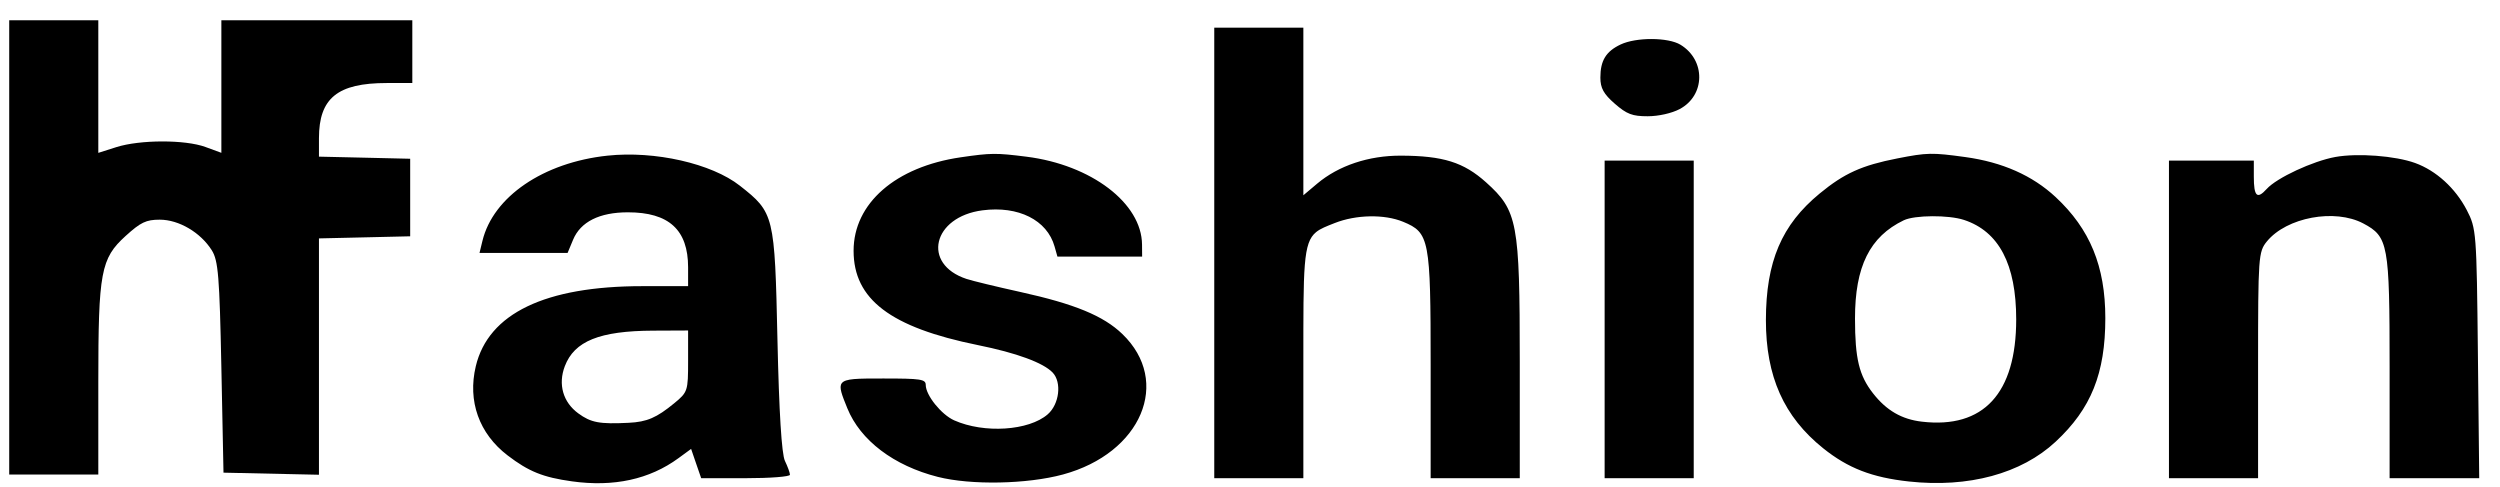
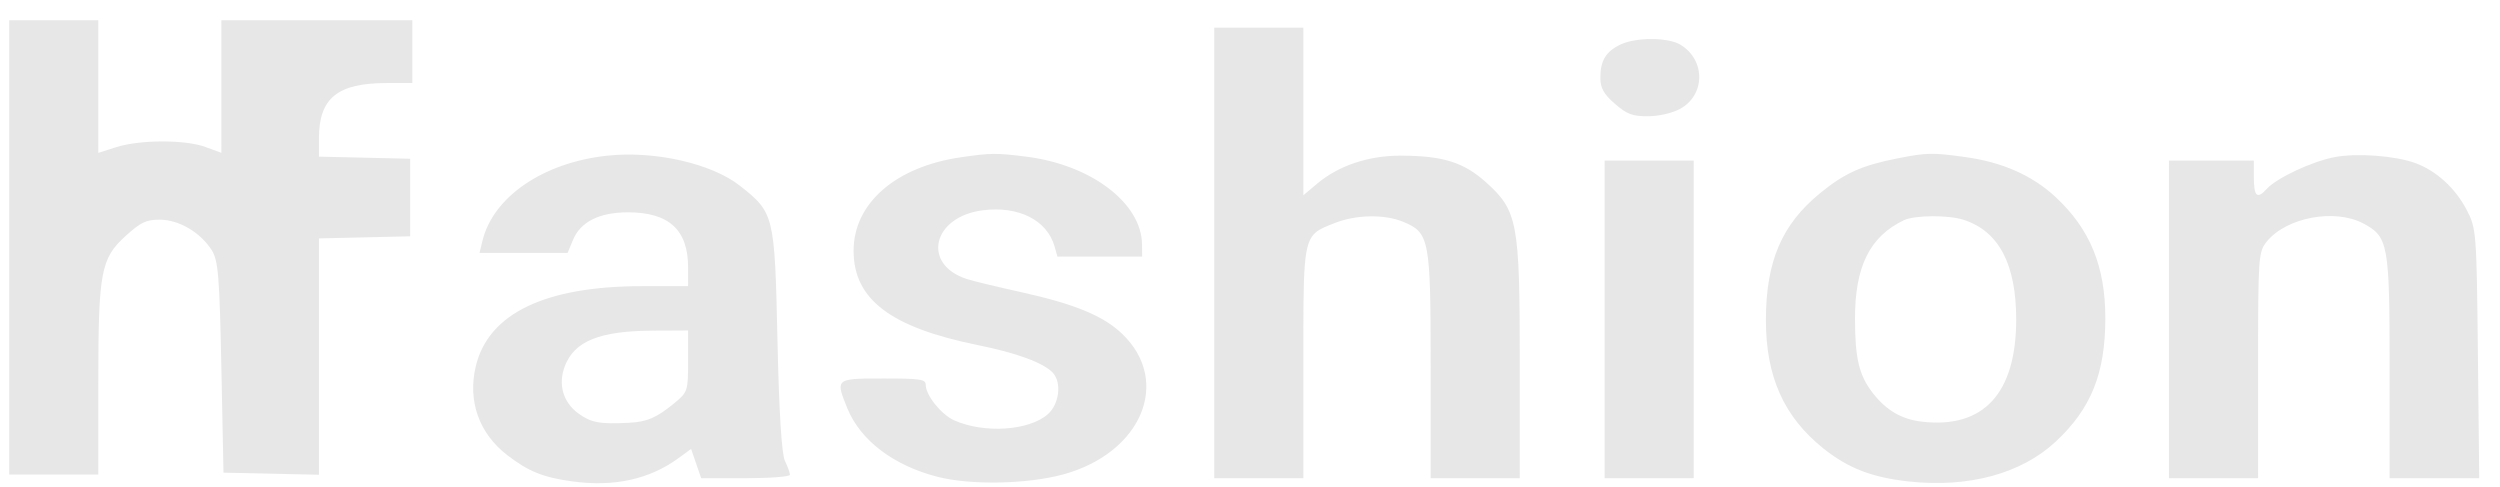
<svg xmlns="http://www.w3.org/2000/svg" width="108" height="21" viewBox="0 0 108 21" fill="none">
-   <path fill-rule="evenodd" clip-rule="evenodd" d="M52.456 20.658V10.926V1.194H54.381H56.305V4.815V8.436L56.901 7.934C57.828 7.153 59.128 6.719 60.521 6.724C62.342 6.73 63.232 7.01 64.199 7.878C65.559 9.1 65.654 9.604 65.654 15.603V20.658H63.729H61.804V15.776C61.804 10.328 61.751 10.051 60.617 9.582C59.806 9.247 58.586 9.27 57.659 9.636C57.307 9.775 57.047 9.871 56.854 10.029C56.29 10.492 56.305 11.489 56.305 15.668V20.658H54.381H52.456ZM69.136 3.353C69.136 2.616 69.378 2.221 70.012 1.921C70.686 1.603 72.066 1.609 72.598 1.933C73.693 2.6 73.673 4.122 72.562 4.712C72.221 4.893 71.647 5.022 71.18 5.022C70.517 5.023 70.278 4.932 69.76 4.481C69.278 4.061 69.136 3.806 69.136 3.353ZM20.841 10.408C21.303 8.499 23.474 7.018 26.244 6.724C28.289 6.506 30.744 7.064 31.963 8.023C33.444 9.187 33.468 9.284 33.586 14.675C33.655 17.803 33.767 19.617 33.909 19.911C34.028 20.158 34.126 20.427 34.126 20.509C34.126 20.592 33.275 20.658 32.208 20.658H30.291L30.073 20.026L29.856 19.393L29.311 19.792C28.059 20.709 26.513 21.046 24.707 20.794C23.46 20.621 22.841 20.371 21.928 19.673C20.696 18.732 20.195 17.327 20.554 15.822C21.098 13.541 23.551 12.362 27.749 12.362H29.726V11.549C29.726 9.928 28.897 9.171 27.123 9.172C25.897 9.172 25.079 9.582 24.757 10.357L24.52 10.926H22.618H20.715L20.841 10.408ZM36.875 10.833C36.875 8.785 38.689 7.204 41.505 6.795C42.813 6.605 43.028 6.603 44.343 6.769C47.145 7.122 49.322 8.778 49.336 10.567L49.34 11.086H47.51H45.681L45.557 10.647C45.234 9.505 43.994 8.884 42.444 9.086C40.288 9.367 39.811 11.407 41.751 12.049C42.004 12.133 43.05 12.386 44.074 12.612C46.43 13.132 47.67 13.643 48.486 14.43C50.619 16.484 49.31 19.578 45.92 20.498C44.371 20.918 41.949 20.965 40.516 20.602C38.612 20.12 37.167 19.025 36.604 17.636C36.365 17.047 36.236 16.728 36.365 16.555C36.518 16.35 37.033 16.351 38.158 16.351C39.782 16.351 39.991 16.382 39.992 16.63C39.993 17.076 40.664 17.91 41.221 18.159C42.513 18.734 44.445 18.61 45.262 17.898C45.764 17.461 45.876 16.516 45.475 16.095C45.07 15.67 43.916 15.246 42.244 14.908C38.471 14.143 36.875 12.932 36.875 10.833ZM78.611 8.359C79.671 7.487 80.429 7.144 81.968 6.843C83.254 6.591 83.461 6.587 84.901 6.785C86.503 7.006 87.799 7.58 88.802 8.512C90.289 9.896 90.95 11.505 90.95 13.744C90.95 16.131 90.337 17.655 88.803 19.082C87.318 20.464 85.041 21.081 82.461 20.8C80.87 20.627 79.831 20.224 78.761 19.365C77.062 18.003 76.284 16.259 76.287 13.823C76.291 11.297 76.964 9.715 78.611 8.359ZM97.923 8.162C98.356 7.682 99.915 6.957 100.889 6.781C101.851 6.608 103.471 6.73 104.331 7.041C105.242 7.37 106.071 8.125 106.564 9.073C106.977 9.866 106.99 10.039 107.045 15.274L107.102 20.658H105.167H103.231V15.867C103.231 10.544 103.173 10.225 102.096 9.654C100.865 9 98.782 9.388 97.93 10.429C97.563 10.877 97.549 11.086 97.549 15.777V20.658H95.624H93.699V13.798V6.938H95.532H97.365V7.629C97.365 8.489 97.505 8.624 97.923 8.162ZM69.32 20.658V13.798V6.938H71.245H73.169V13.798V20.658H71.245H69.32ZM87.1 13.798C87.1 11.418 86.354 9.997 84.843 9.5C84.177 9.281 82.713 9.29 82.243 9.516C80.774 10.222 80.134 11.512 80.136 13.764C80.137 15.495 80.312 16.221 80.916 16.993C81.494 17.732 82.154 18.115 83.026 18.216C85.687 18.527 87.1 16.995 87.1 13.798ZM29.131 17.417C29.71 16.94 29.726 16.889 29.726 15.601V14.277L28.214 14.284C25.904 14.294 24.811 14.735 24.399 15.822C24.102 16.605 24.322 17.374 24.981 17.857C25.531 18.259 25.898 18.328 27.16 18.265C27.951 18.226 28.364 18.048 29.131 17.417Z" fill="black" />
-   <path d="M0.398 10.687V20.499H2.323H4.247V16.518C4.247 11.747 4.355 11.166 5.426 10.194C6.078 9.602 6.312 9.49 6.902 9.49C7.728 9.49 8.666 10.043 9.151 10.815C9.428 11.256 9.484 11.942 9.563 15.872L9.655 20.419L11.717 20.464L13.779 20.509V15.404V10.299L15.75 10.254L17.72 10.208V8.533V6.858L15.75 6.812L13.779 6.767V5.97C13.779 4.24 14.581 3.587 16.706 3.587H17.812V2.231V0.875H13.687H9.563V3.739V6.602L8.876 6.35C8 6.028 6.048 6.031 5.026 6.356L4.247 6.604V3.74V0.875H2.323H0.398V10.687Z" fill="black" />
+   <path fill-rule="evenodd" clip-rule="evenodd" d="M52.456 20.658V10.926V1.194H54.381H56.305V4.815V8.436L56.901 7.934C57.828 7.153 59.128 6.719 60.521 6.724C62.342 6.73 63.232 7.01 64.199 7.878C65.559 9.1 65.654 9.604 65.654 15.603V20.658H63.729H61.804V15.776C61.804 10.328 61.751 10.051 60.617 9.582C59.806 9.247 58.586 9.27 57.659 9.636C57.307 9.775 57.047 9.871 56.854 10.029C56.29 10.492 56.305 11.489 56.305 15.668V20.658H54.381H52.456ZM69.136 3.353C69.136 2.616 69.378 2.221 70.012 1.921C70.686 1.603 72.066 1.609 72.598 1.933C73.693 2.6 73.673 4.122 72.562 4.712C72.221 4.893 71.647 5.022 71.18 5.022C70.517 5.023 70.278 4.932 69.76 4.481C69.278 4.061 69.136 3.806 69.136 3.353ZM20.841 10.408C21.303 8.499 23.474 7.018 26.244 6.724C28.289 6.506 30.744 7.064 31.963 8.023C33.444 9.187 33.468 9.284 33.586 14.675C33.655 17.803 33.767 19.617 33.909 19.911C34.028 20.158 34.126 20.427 34.126 20.509C34.126 20.592 33.275 20.658 32.208 20.658H30.291L30.073 20.026L29.856 19.393L29.311 19.792C28.059 20.709 26.513 21.046 24.707 20.794C23.46 20.621 22.841 20.371 21.928 19.673C20.696 18.732 20.195 17.327 20.554 15.822C21.098 13.541 23.551 12.362 27.749 12.362H29.726V11.549C29.726 9.928 28.897 9.171 27.123 9.172C25.897 9.172 25.079 9.582 24.757 10.357L24.52 10.926H22.618H20.715L20.841 10.408ZM36.875 10.833C36.875 8.785 38.689 7.204 41.505 6.795C42.813 6.605 43.028 6.603 44.343 6.769C47.145 7.122 49.322 8.778 49.336 10.567L49.34 11.086H47.51H45.681L45.557 10.647C45.234 9.505 43.994 8.884 42.444 9.086C40.288 9.367 39.811 11.407 41.751 12.049C42.004 12.133 43.05 12.386 44.074 12.612C46.43 13.132 47.67 13.643 48.486 14.43C50.619 16.484 49.31 19.578 45.92 20.498C44.371 20.918 41.949 20.965 40.516 20.602C38.612 20.12 37.167 19.025 36.604 17.636C36.365 17.047 36.236 16.728 36.365 16.555C36.518 16.35 37.033 16.351 38.158 16.351C39.782 16.351 39.991 16.382 39.992 16.63C39.993 17.076 40.664 17.91 41.221 18.159C42.513 18.734 44.445 18.61 45.262 17.898C45.764 17.461 45.876 16.516 45.475 16.095C45.07 15.67 43.916 15.246 42.244 14.908C38.471 14.143 36.875 12.932 36.875 10.833ZM78.611 8.359C79.671 7.487 80.429 7.144 81.968 6.843C83.254 6.591 83.461 6.587 84.901 6.785C86.503 7.006 87.799 7.58 88.802 8.512C90.289 9.896 90.95 11.505 90.95 13.744C90.95 16.131 90.337 17.655 88.803 19.082C87.318 20.464 85.041 21.081 82.461 20.8C80.87 20.627 79.831 20.224 78.761 19.365C77.062 18.003 76.284 16.259 76.287 13.823C76.291 11.297 76.964 9.715 78.611 8.359ZM97.923 8.162C98.356 7.682 99.915 6.957 100.889 6.781C101.851 6.608 103.471 6.73 104.331 7.041C105.242 7.37 106.071 8.125 106.564 9.073C106.977 9.866 106.99 10.039 107.045 15.274L107.102 20.658H105.167H103.231V15.867C103.231 10.544 103.173 10.225 102.096 9.654C100.865 9 98.782 9.388 97.93 10.429C97.563 10.877 97.549 11.086 97.549 15.777V20.658H95.624H93.699V13.798V6.938H95.532H97.365V7.629C97.365 8.489 97.505 8.624 97.923 8.162ZM69.32 20.658V13.798V6.938H71.245H73.169V13.798V20.658H71.245H69.32ZM87.1 13.798C87.1 11.418 86.354 9.997 84.843 9.5C84.177 9.281 82.713 9.29 82.243 9.516C80.774 10.222 80.134 11.512 80.136 13.764C80.137 15.495 80.312 16.221 80.916 16.993C81.494 17.732 82.154 18.115 83.026 18.216C85.687 18.527 87.1 16.995 87.1 13.798ZM29.131 17.417C29.71 16.94 29.726 16.889 29.726 15.601V14.277L28.214 14.284C25.904 14.294 24.811 14.735 24.399 15.822C24.102 16.605 24.322 17.374 24.981 17.857C25.531 18.259 25.898 18.328 27.16 18.265C27.951 18.226 28.364 18.048 29.131 17.417Z" fill="#E7E7E7" />
+   <path d="M0.398 10.687V20.499H2.323H4.247V16.518C4.247 11.747 4.355 11.166 5.426 10.194C6.078 9.602 6.312 9.49 6.902 9.49C7.728 9.49 8.666 10.043 9.151 10.815C9.428 11.256 9.484 11.942 9.563 15.872L9.655 20.419L11.717 20.464L13.779 20.509V15.404V10.299L15.75 10.254L17.72 10.208V8.533V6.858L15.75 6.812L13.779 6.767V5.97C13.779 4.24 14.581 3.587 16.706 3.587H17.812V2.231V0.875H13.687H9.563V3.739V6.602L8.876 6.35C8 6.028 6.048 6.031 5.026 6.356L4.247 6.604V3.74V0.875H2.323H0.398V10.687Z" fill="#E7E7E7" />
</svg>
